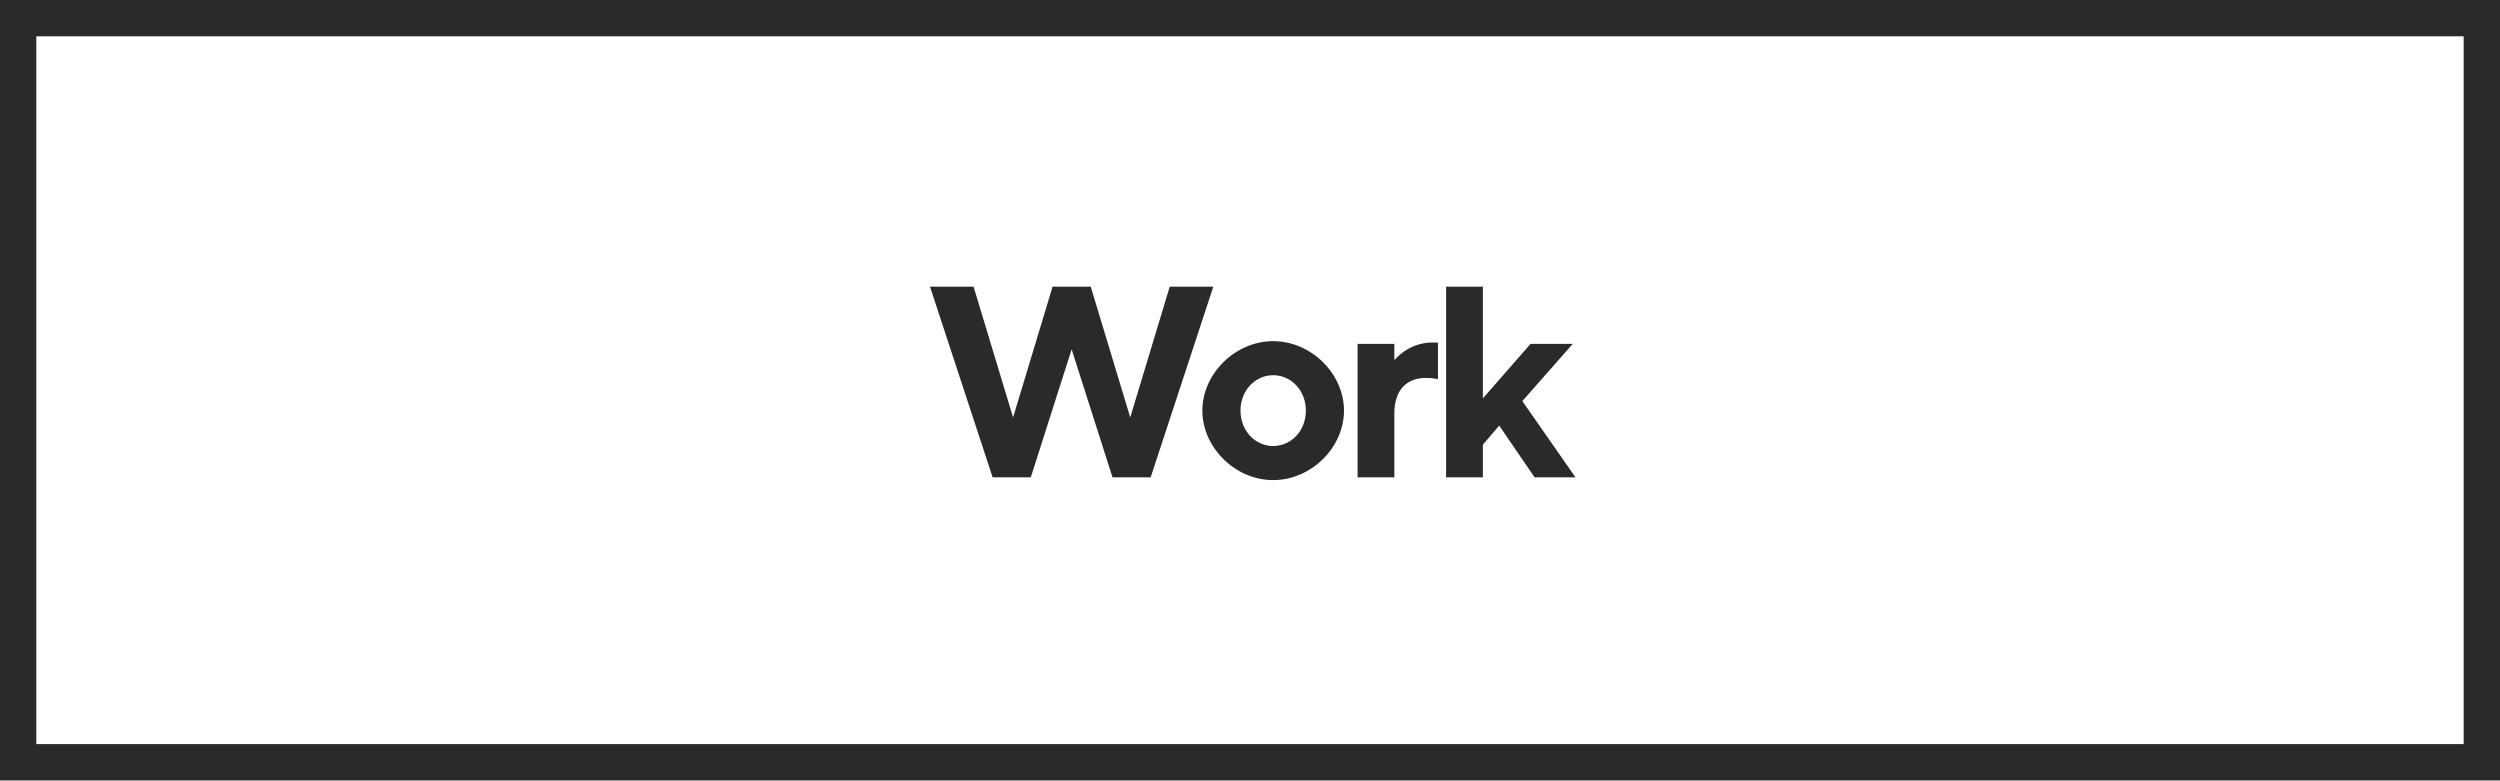
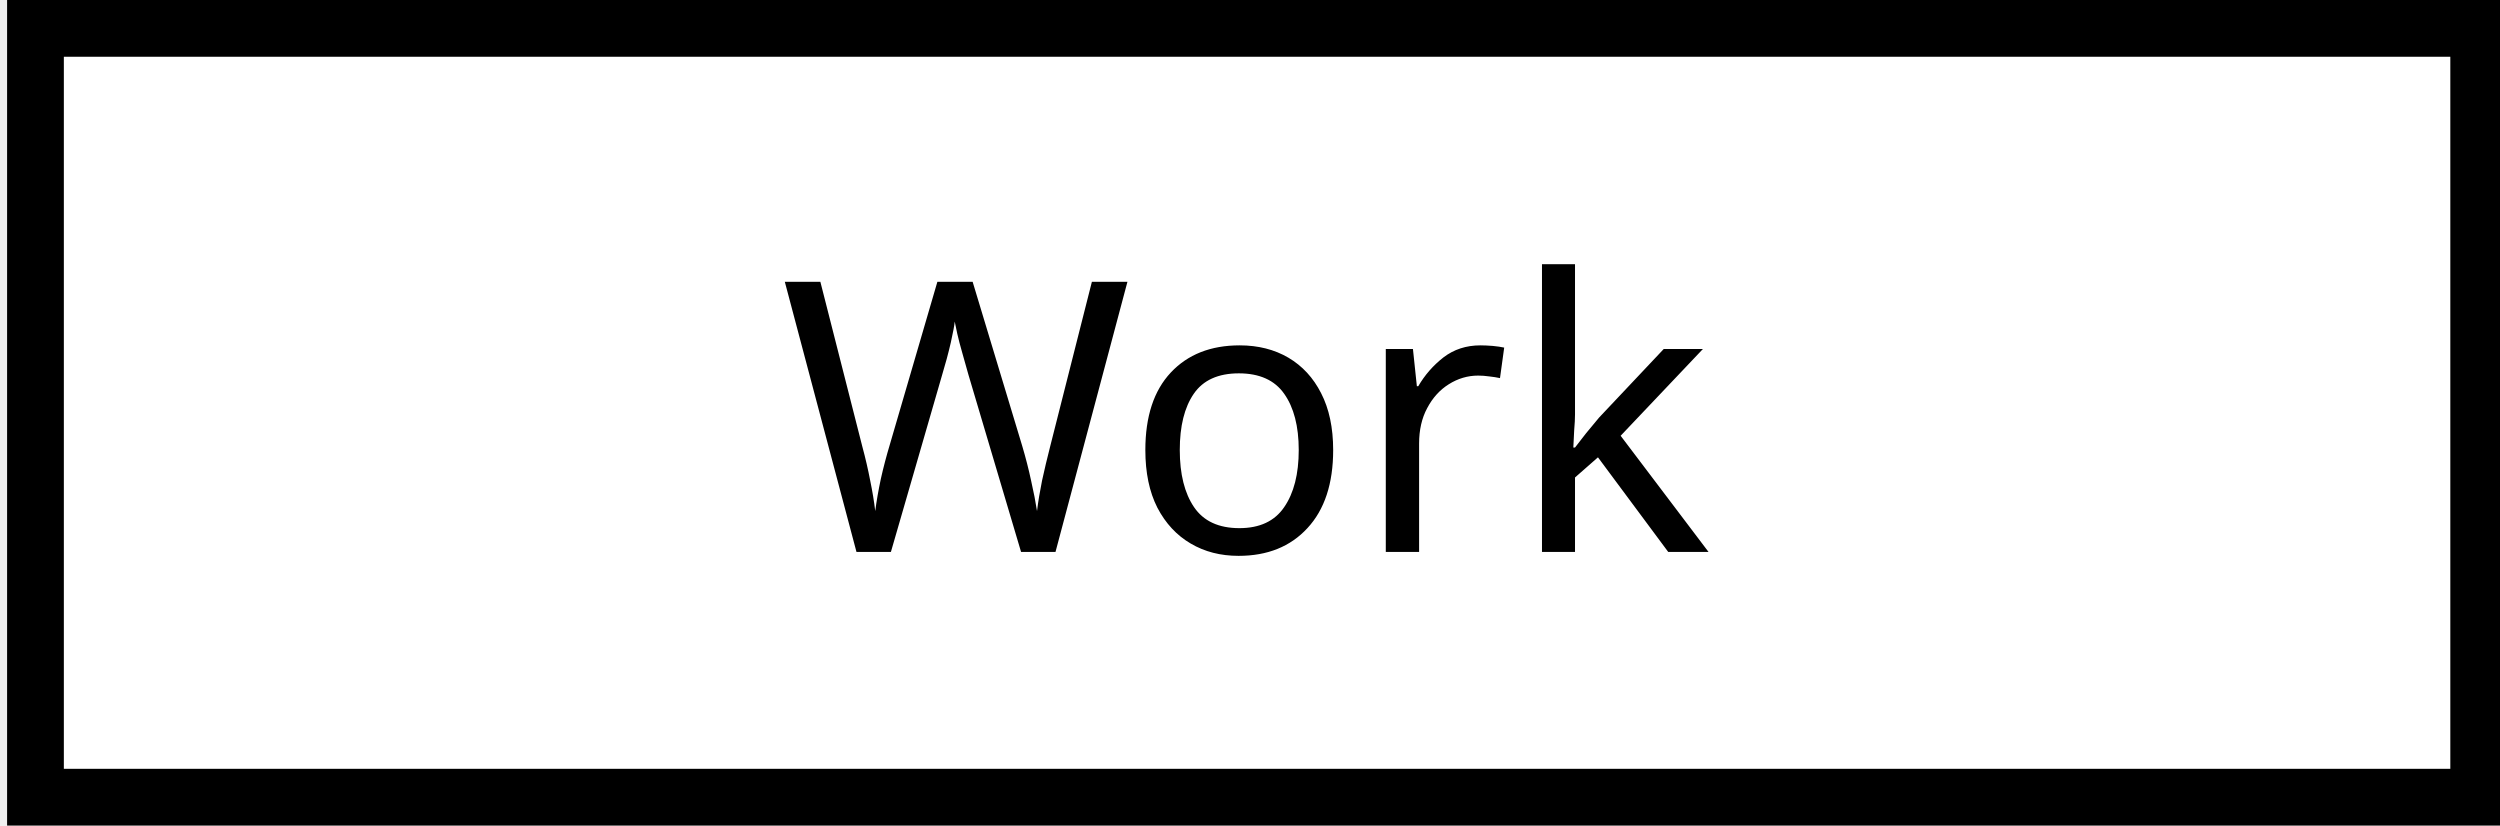
- <svg xmlns="http://www.w3.org/2000/svg" version="1.1" id="Layer_1" x="0px" y="0px" viewBox="0 0 137.657 42.972" enable-background="new 0 0 137.657 42.972" xml:space="preserve">
+ <svg xmlns="http://www.w3.org/2000/svg" version="1.1" id="Layer_1" x="0px" y="0px" viewBox="0 0 139.553 46.084" enable-background="new 0 0 139.553 46.084" xml:space="preserve">
+   <rect x="1.98" y="1.584" fill="#FFFFFF" stroke="#000000" stroke-width="3.168" stroke-miterlimit="10" width="136.384" height="42.916" />
  <g>
-     <rect x="1" y="1" fill="#FFFFFF" width="135.657" height="40.972" />
-     <path fill="#2B2A2A" d="M137.657,42.972H0V0h137.657V42.972z M2,40.972h133.657V2H2V40.972z" />
-   </g>
-   <g>
-     <g>
-       <path fill="#2B2A2A" d="M60.059,15.785l2.175,7.2l2.175-7.2h2.4L63.358,26.285h-2.1    l-2.25-7.05l-2.25,7.05h-2.1l-3.45-10.5h2.4l2.175,7.2l2.175-7.2H60.059z    " />
-     </g>
-     <g>
-       <path fill="#2B2A2A" d="M70.104,26.435c-2.099,0-3.899-1.801-3.899-3.825    c0-2.025,1.8-3.825,3.899-3.825c2.102,0,3.9,1.8,3.9,3.825    C74.004,24.634,72.206,26.435,70.104,26.435z M70.104,24.56    c0.977,0,1.801-0.825,1.801-1.95s-0.824-1.95-1.801-1.95    c-0.974,0-1.799,0.825-1.799,1.95S69.13,24.56,70.104,24.56z" />
-     </g>
-     <g>
-       <path fill="#2B2A2A" d="M79.178,20.885c0,0-0.227-0.075-0.676-0.075    c-1.051,0-1.725,0.675-1.725,1.949v3.525h-2.025v-7.35h2.025v0.9    c0,0,0.75-0.975,2.1-0.975h0.301V20.885z" />
-     </g>
-     <g>
-       <path fill="#2B2A2A" d="M81.651,24.485v1.8h-2.025V15.785h2.025v6.15l2.625-3h2.324    l-2.775,3.15l2.926,4.2h-2.25l-1.951-2.85L81.651,24.485z" />
-     </g>
+     <text transform="matrix(1 0 0 1 43.55965 30.80956)" font-family="'FONTSPRINGDEMO-TTNormsBold'" font-size="21.121">Work</text>
  </g>
</svg>
